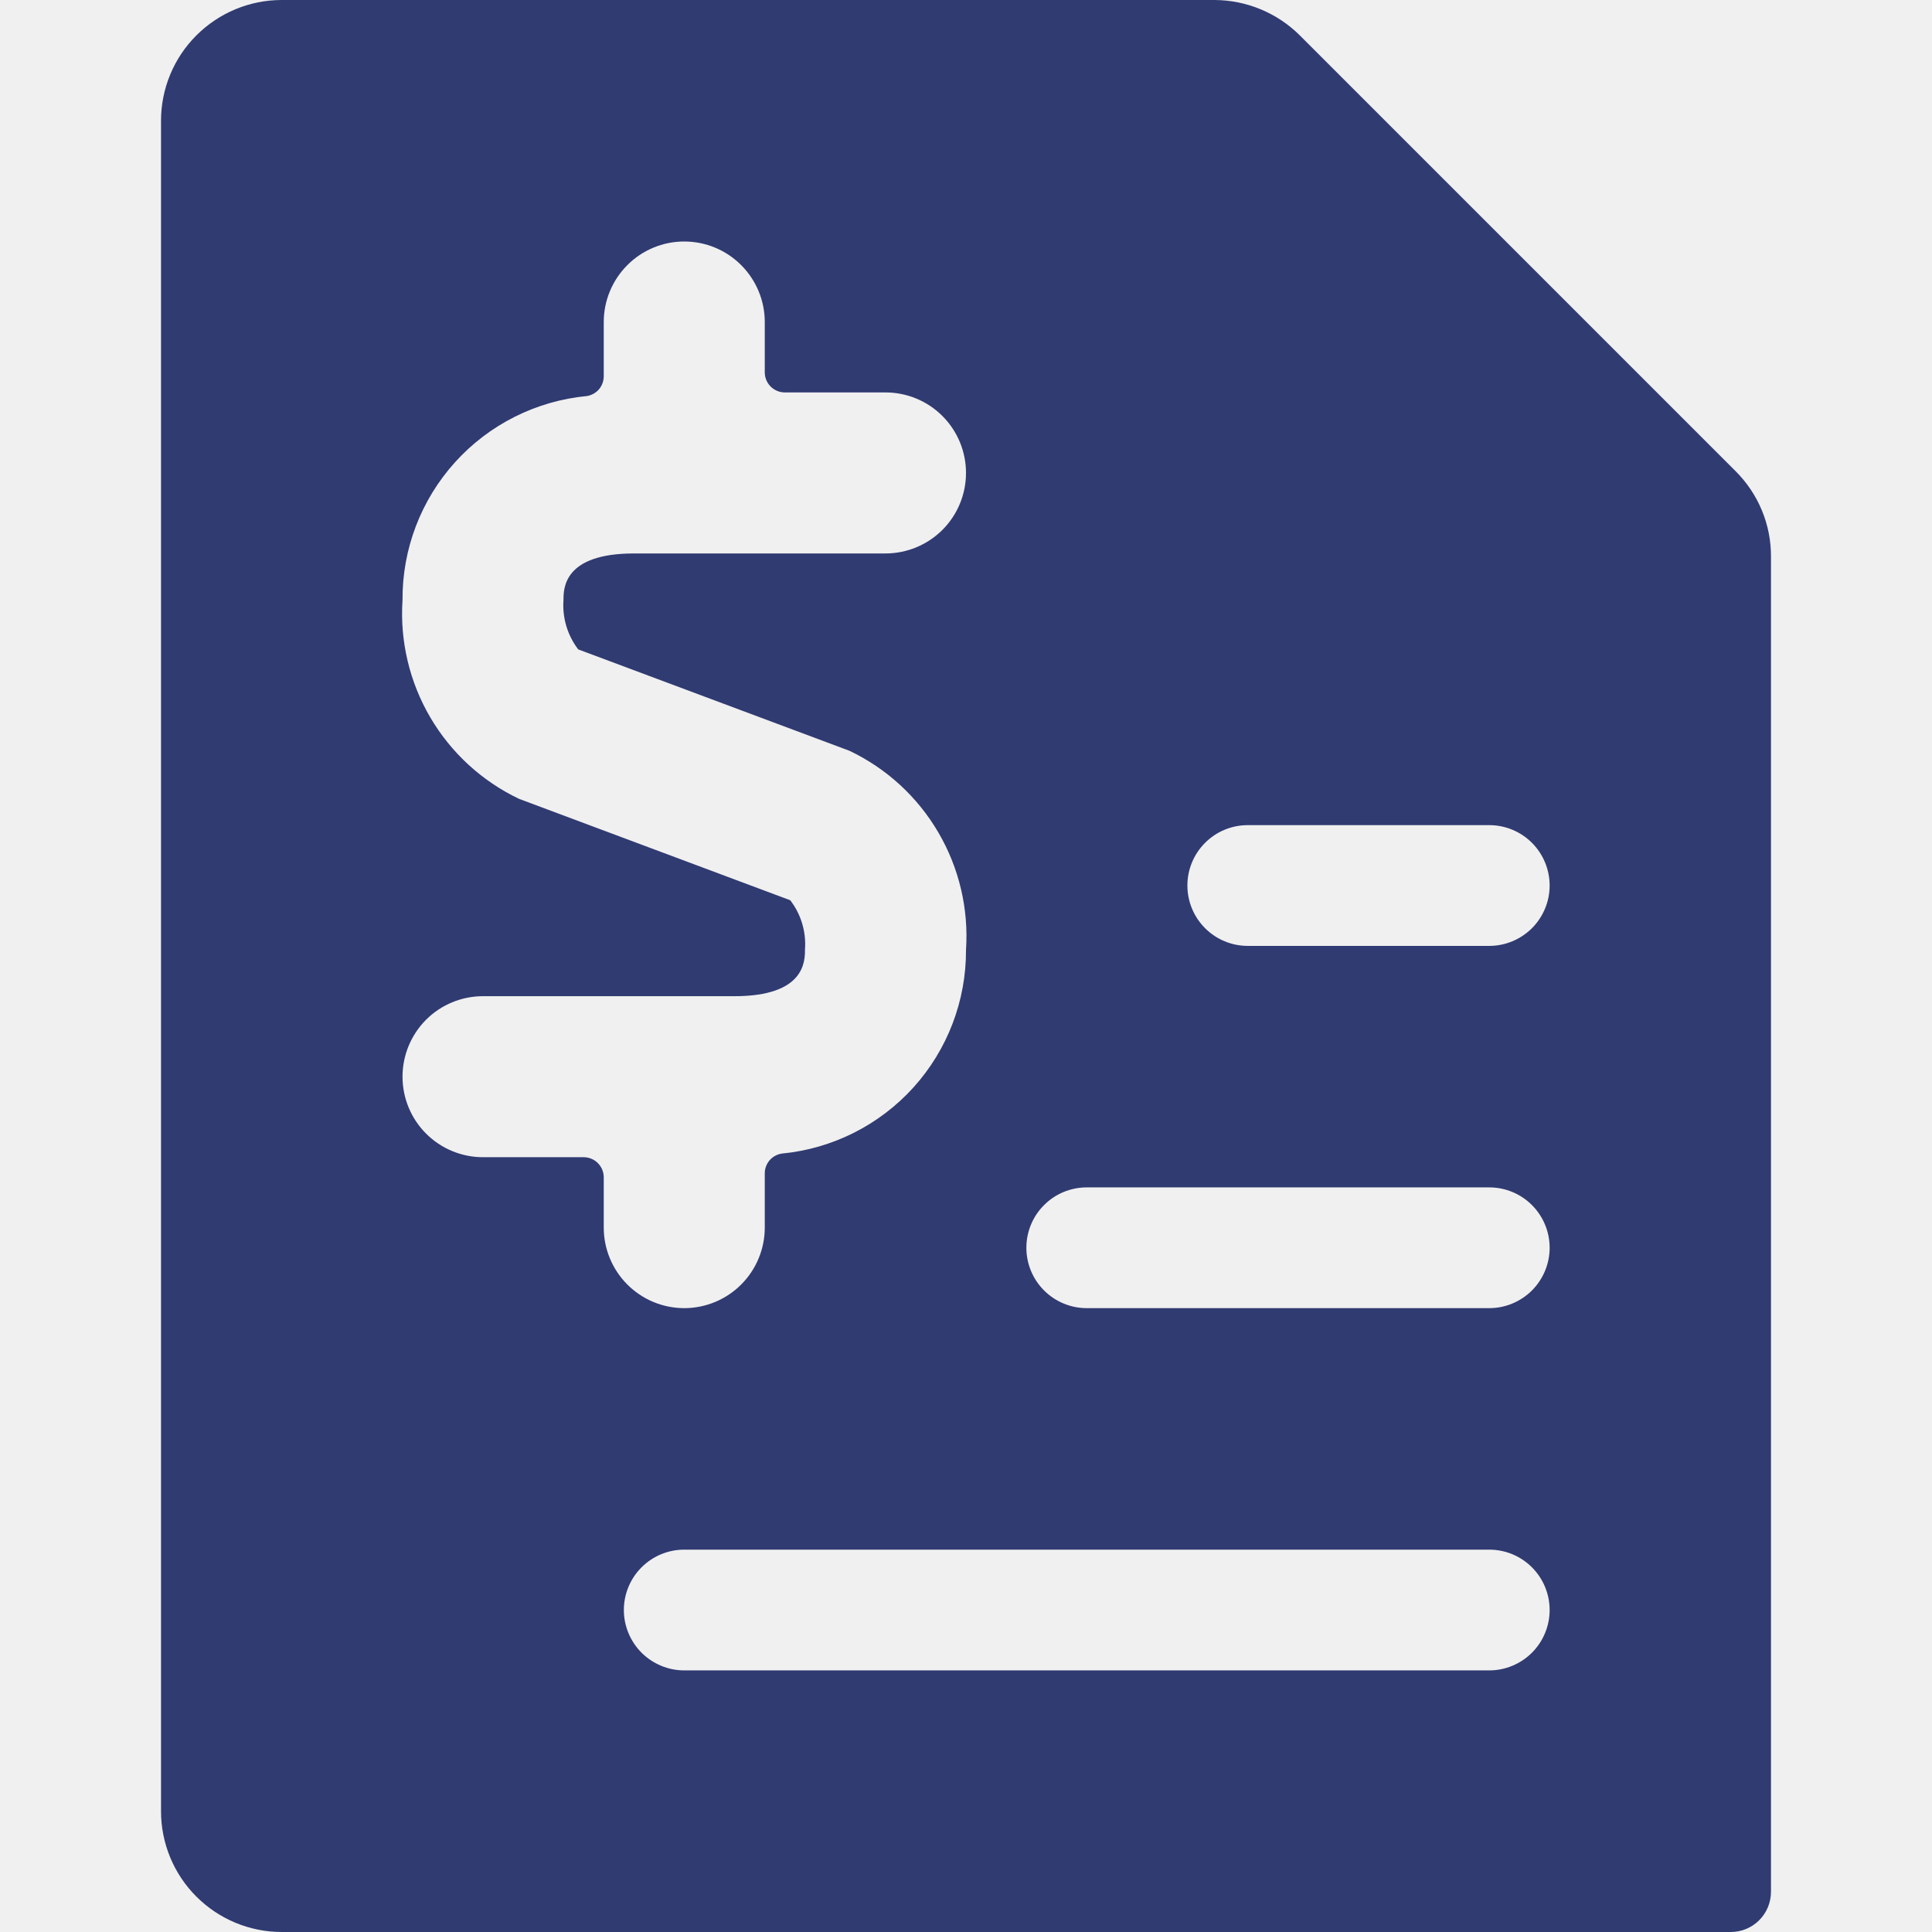
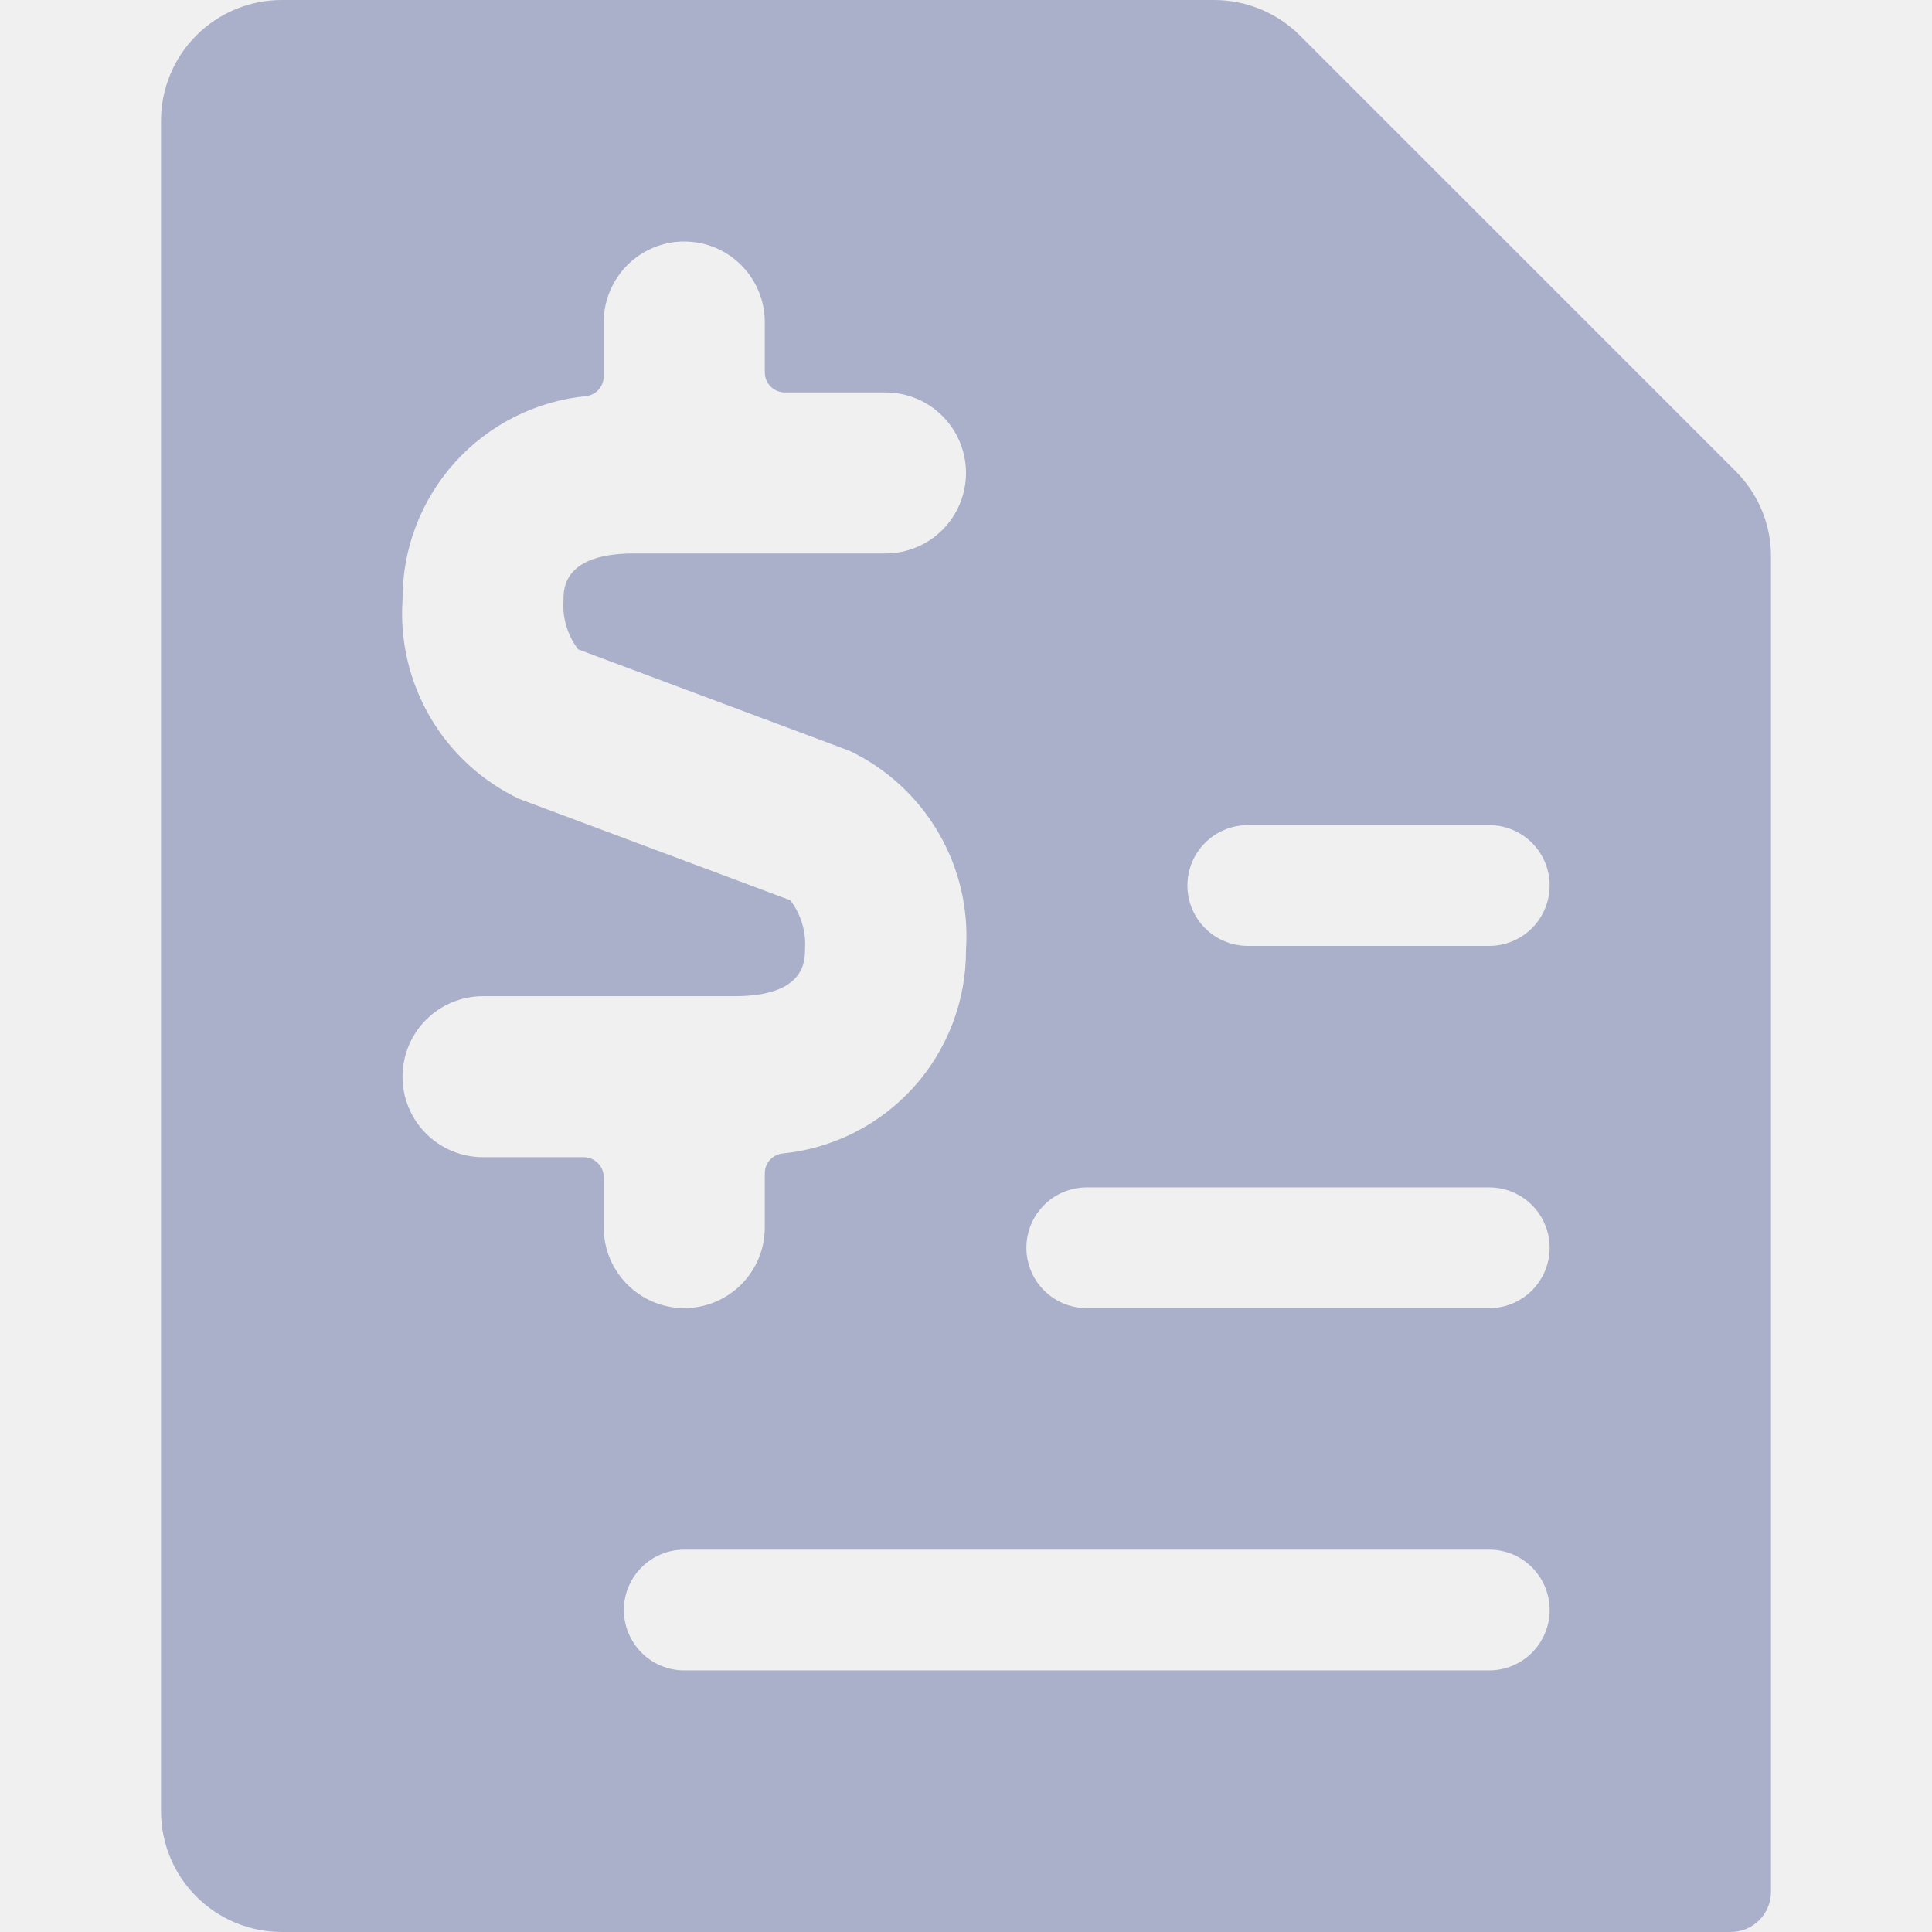
<svg xmlns="http://www.w3.org/2000/svg" width="32" height="32" viewBox="0 0 32 32" fill="none">
  <g clip-path="url(#clip0)">
-     <path d="M28.748 7.805L21.528 0.585C21.152 0.212 20.645 0.002 20.115 0L4.667 0C4.136 0 3.628 0.211 3.253 0.586C2.877 0.961 2.667 1.47 2.667 2V30C2.667 30.53 2.877 31.039 3.253 31.414C3.628 31.789 4.136 32 4.667 32H28.667C28.844 32 29.013 31.93 29.138 31.805C29.263 31.68 29.333 31.51 29.333 31.333V9.219C29.334 8.956 29.283 8.696 29.182 8.453C29.082 8.211 28.934 7.991 28.748 7.805ZM13.089 14.911L8.596 13.231C7.982 12.938 7.47 12.468 7.126 11.881C6.783 11.295 6.622 10.618 6.667 9.94C6.661 9.097 6.971 8.283 7.536 7.657C8.101 7.031 8.88 6.64 9.719 6.56C9.797 6.548 9.869 6.508 9.921 6.448C9.972 6.387 10 6.31 10 6.231V5.333C10 4.98 10.141 4.641 10.391 4.391C10.641 4.14 10.98 4 11.333 4C11.687 4 12.026 4.14 12.276 4.391C12.526 4.641 12.667 4.98 12.667 5.333V6.167C12.667 6.255 12.702 6.34 12.764 6.402C12.827 6.465 12.912 6.5 13 6.5H14.667C15.02 6.5 15.36 6.64 15.61 6.891C15.86 7.141 16 7.48 16 7.833C16 8.187 15.86 8.526 15.61 8.776C15.36 9.026 15.02 9.167 14.667 9.167H10.5C9.333 9.167 9.333 9.748 9.333 9.94C9.312 10.233 9.399 10.523 9.577 10.756L14.071 12.436C14.686 12.729 15.198 13.2 15.542 13.788C15.886 14.376 16.046 15.054 16 15.733C16.004 16.575 15.693 17.388 15.129 18.012C14.564 18.636 13.786 19.027 12.948 19.107C12.87 19.119 12.798 19.159 12.746 19.219C12.695 19.28 12.666 19.357 12.667 19.436V20.333C12.667 20.687 12.526 21.026 12.276 21.276C12.026 21.526 11.687 21.667 11.333 21.667C10.98 21.667 10.641 21.526 10.391 21.276C10.141 21.026 10 20.687 10 20.333V19.5C10 19.412 9.965 19.327 9.902 19.264C9.84 19.202 9.755 19.167 9.667 19.167H8C7.646 19.167 7.307 19.026 7.057 18.776C6.807 18.526 6.667 18.187 6.667 17.833C6.667 17.48 6.807 17.141 7.057 16.89C7.307 16.64 7.646 16.5 8 16.5H12.167C13.333 16.5 13.333 15.919 13.333 15.727C13.355 15.434 13.268 15.144 13.089 14.911ZM24.667 19.667C24.932 19.667 25.186 19.772 25.374 19.96C25.561 20.147 25.667 20.401 25.667 20.667C25.667 20.932 25.561 21.186 25.374 21.374C25.186 21.561 24.932 21.667 24.667 21.667H18C17.735 21.667 17.48 21.561 17.293 21.374C17.105 21.186 17 20.932 17 20.667C17 20.401 17.105 20.147 17.293 19.96C17.48 19.772 17.735 19.667 18 19.667H24.667ZM19.667 14.667C19.667 14.402 19.772 14.147 19.96 13.96C20.147 13.772 20.401 13.667 20.667 13.667H24.667C24.932 13.667 25.186 13.772 25.374 13.96C25.561 14.147 25.667 14.402 25.667 14.667C25.667 14.932 25.561 15.186 25.374 15.374C25.186 15.561 24.932 15.667 24.667 15.667H20.667C20.401 15.667 20.147 15.561 19.96 15.374C19.772 15.186 19.667 14.932 19.667 14.667ZM24.667 25.667C24.932 25.667 25.186 25.772 25.374 25.96C25.561 26.147 25.667 26.401 25.667 26.667C25.667 26.932 25.561 27.186 25.374 27.374C25.186 27.561 24.932 27.667 24.667 27.667H11.333C11.068 27.667 10.814 27.561 10.626 27.374C10.439 27.186 10.333 26.932 10.333 26.667C10.333 26.401 10.439 26.147 10.626 25.96C10.814 25.772 11.068 25.667 11.333 25.667H24.667Z" fill="#303B72" />
+     <path d="M28.748 7.805L21.528 0.585C21.152 0.212 20.645 0.002 20.115 0L4.667 0C4.136 0 3.628 0.211 3.253 0.586C2.877 0.961 2.667 1.47 2.667 2V30C2.667 30.53 2.877 31.039 3.253 31.414C3.628 31.789 4.136 32 4.667 32H28.667C28.844 32 29.013 31.93 29.138 31.805C29.263 31.68 29.333 31.51 29.333 31.333V9.219C29.334 8.956 29.283 8.696 29.182 8.453C29.082 8.211 28.934 7.991 28.748 7.805ZM13.089 14.911L8.596 13.231C7.982 12.938 7.47 12.468 7.126 11.881C6.783 11.295 6.622 10.618 6.667 9.94C6.661 9.097 6.971 8.283 7.536 7.657C8.101 7.031 8.88 6.64 9.719 6.56C9.797 6.548 9.869 6.508 9.921 6.448C9.972 6.387 10 6.31 10 6.231V5.333C10 4.98 10.141 4.641 10.391 4.391C10.641 4.14 10.98 4 11.333 4C11.687 4 12.026 4.14 12.276 4.391C12.526 4.641 12.667 4.98 12.667 5.333V6.167C12.667 6.255 12.702 6.34 12.764 6.402C12.827 6.465 12.912 6.5 13 6.5H14.667C15.02 6.5 15.36 6.64 15.61 6.891C15.86 7.141 16 7.48 16 7.833C16 8.187 15.86 8.526 15.61 8.776C15.36 9.026 15.02 9.167 14.667 9.167H10.5C9.333 9.167 9.333 9.748 9.333 9.94C9.312 10.233 9.399 10.523 9.577 10.756L14.071 12.436C14.686 12.729 15.198 13.2 15.542 13.788C15.886 14.376 16.046 15.054 16 15.733C16.004 16.575 15.693 17.388 15.129 18.012C14.564 18.636 13.786 19.027 12.948 19.107C12.87 19.119 12.798 19.159 12.746 19.219C12.695 19.28 12.666 19.357 12.667 19.436V20.333C12.667 20.687 12.526 21.026 12.276 21.276C12.026 21.526 11.687 21.667 11.333 21.667C10.98 21.667 10.641 21.526 10.391 21.276C10.141 21.026 10 20.687 10 20.333V19.5C10 19.412 9.965 19.327 9.902 19.264C9.84 19.202 9.755 19.167 9.667 19.167H8C7.646 19.167 7.307 19.026 7.057 18.776C6.807 18.526 6.667 18.187 6.667 17.833C6.667 17.48 6.807 17.141 7.057 16.89C7.307 16.64 7.646 16.5 8 16.5H12.167C13.333 16.5 13.333 15.919 13.333 15.727C13.355 15.434 13.268 15.144 13.089 14.911ZM24.667 19.667C24.932 19.667 25.186 19.772 25.374 19.96C25.561 20.147 25.667 20.401 25.667 20.667C25.667 20.932 25.561 21.186 25.374 21.374C25.186 21.561 24.932 21.667 24.667 21.667H18C17.735 21.667 17.48 21.561 17.293 21.374C17.105 21.186 17 20.932 17 20.667C17 20.401 17.105 20.147 17.293 19.96C17.48 19.772 17.735 19.667 18 19.667H24.667ZM19.667 14.667C19.667 14.402 19.772 14.147 19.96 13.96C20.147 13.772 20.401 13.667 20.667 13.667H24.667C24.932 13.667 25.186 13.772 25.374 13.96C25.561 14.147 25.667 14.402 25.667 14.667C25.667 14.932 25.561 15.186 25.374 15.374C25.186 15.561 24.932 15.667 24.667 15.667H20.667C20.401 15.667 20.147 15.561 19.96 15.374C19.772 15.186 19.667 14.932 19.667 14.667ZM24.667 25.667C24.932 25.667 25.186 25.772 25.374 25.96C25.561 26.147 25.667 26.401 25.667 26.667C25.667 26.932 25.561 27.186 25.374 27.374C25.186 27.561 24.932 27.667 24.667 27.667H11.333C11.068 27.667 10.814 27.561 10.626 27.374C10.439 27.186 10.333 26.932 10.333 26.667C10.333 26.401 10.439 26.147 10.626 25.96C10.814 25.772 11.068 25.667 11.333 25.667H24.667Z" fill="#AAAFCA" />
  </g>
  <defs>
    <clipPath id="clip0">
      <rect width="32" height="32" fill="white" />
    </clipPath>
  </defs>
</svg>
